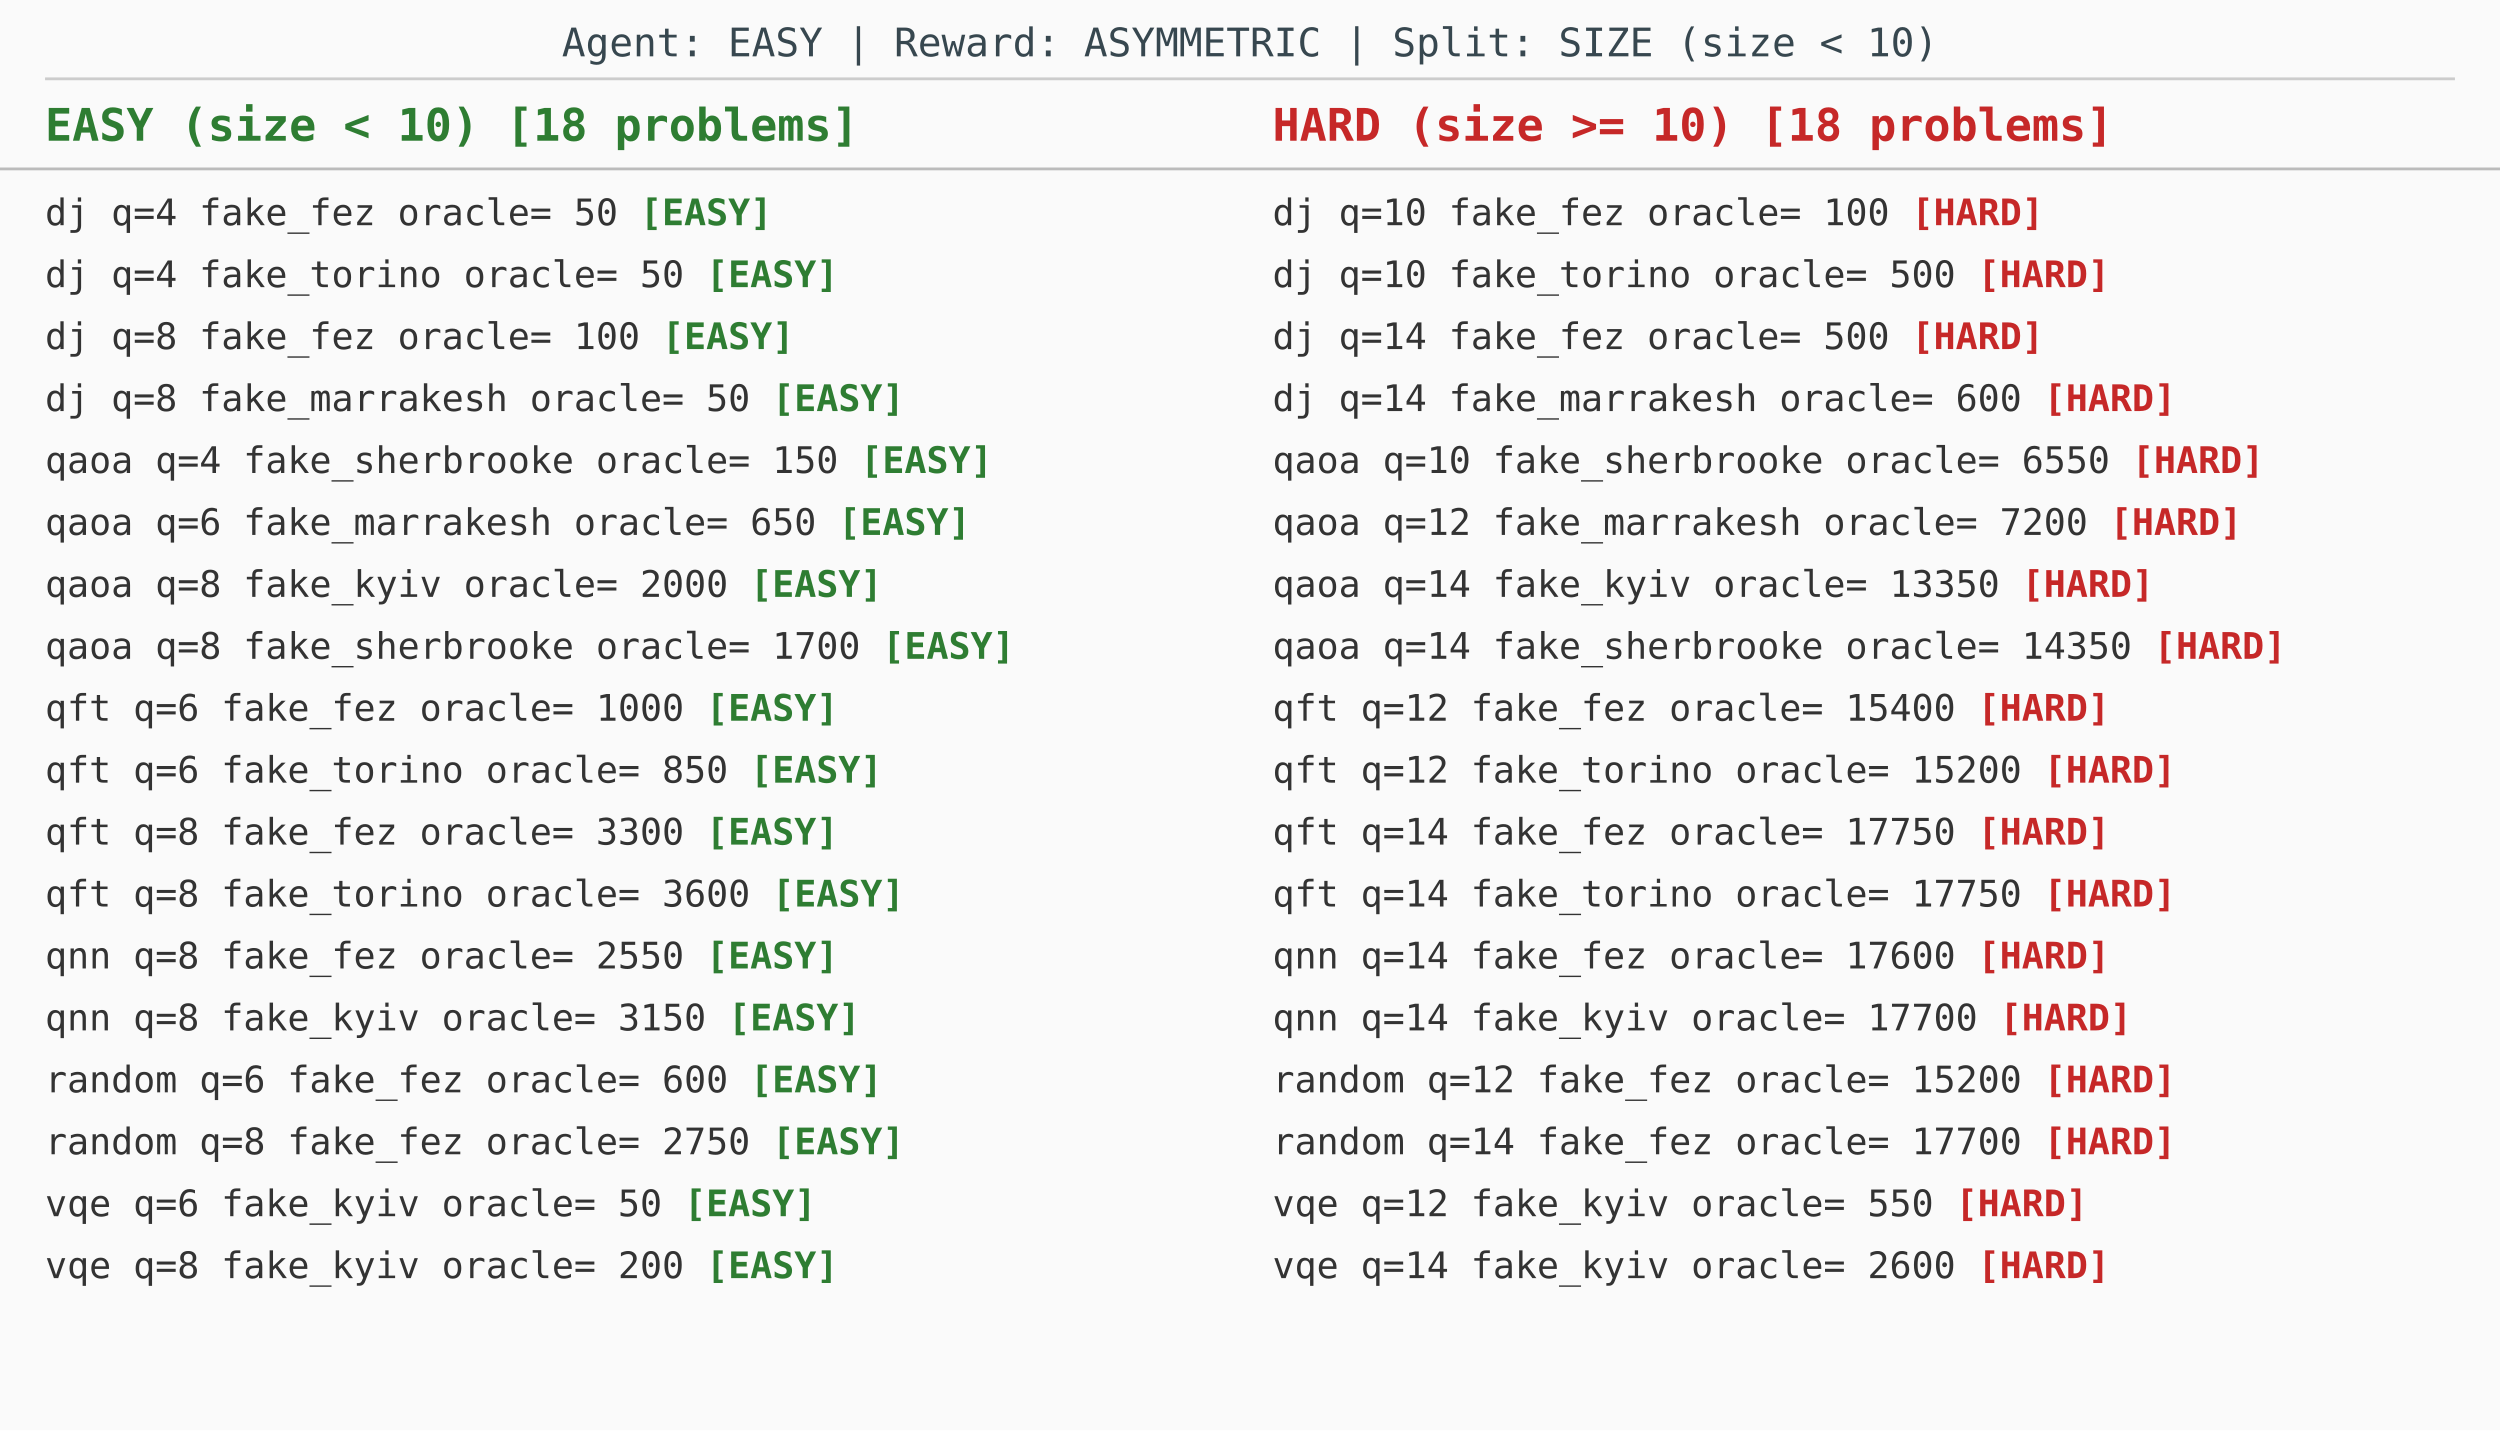
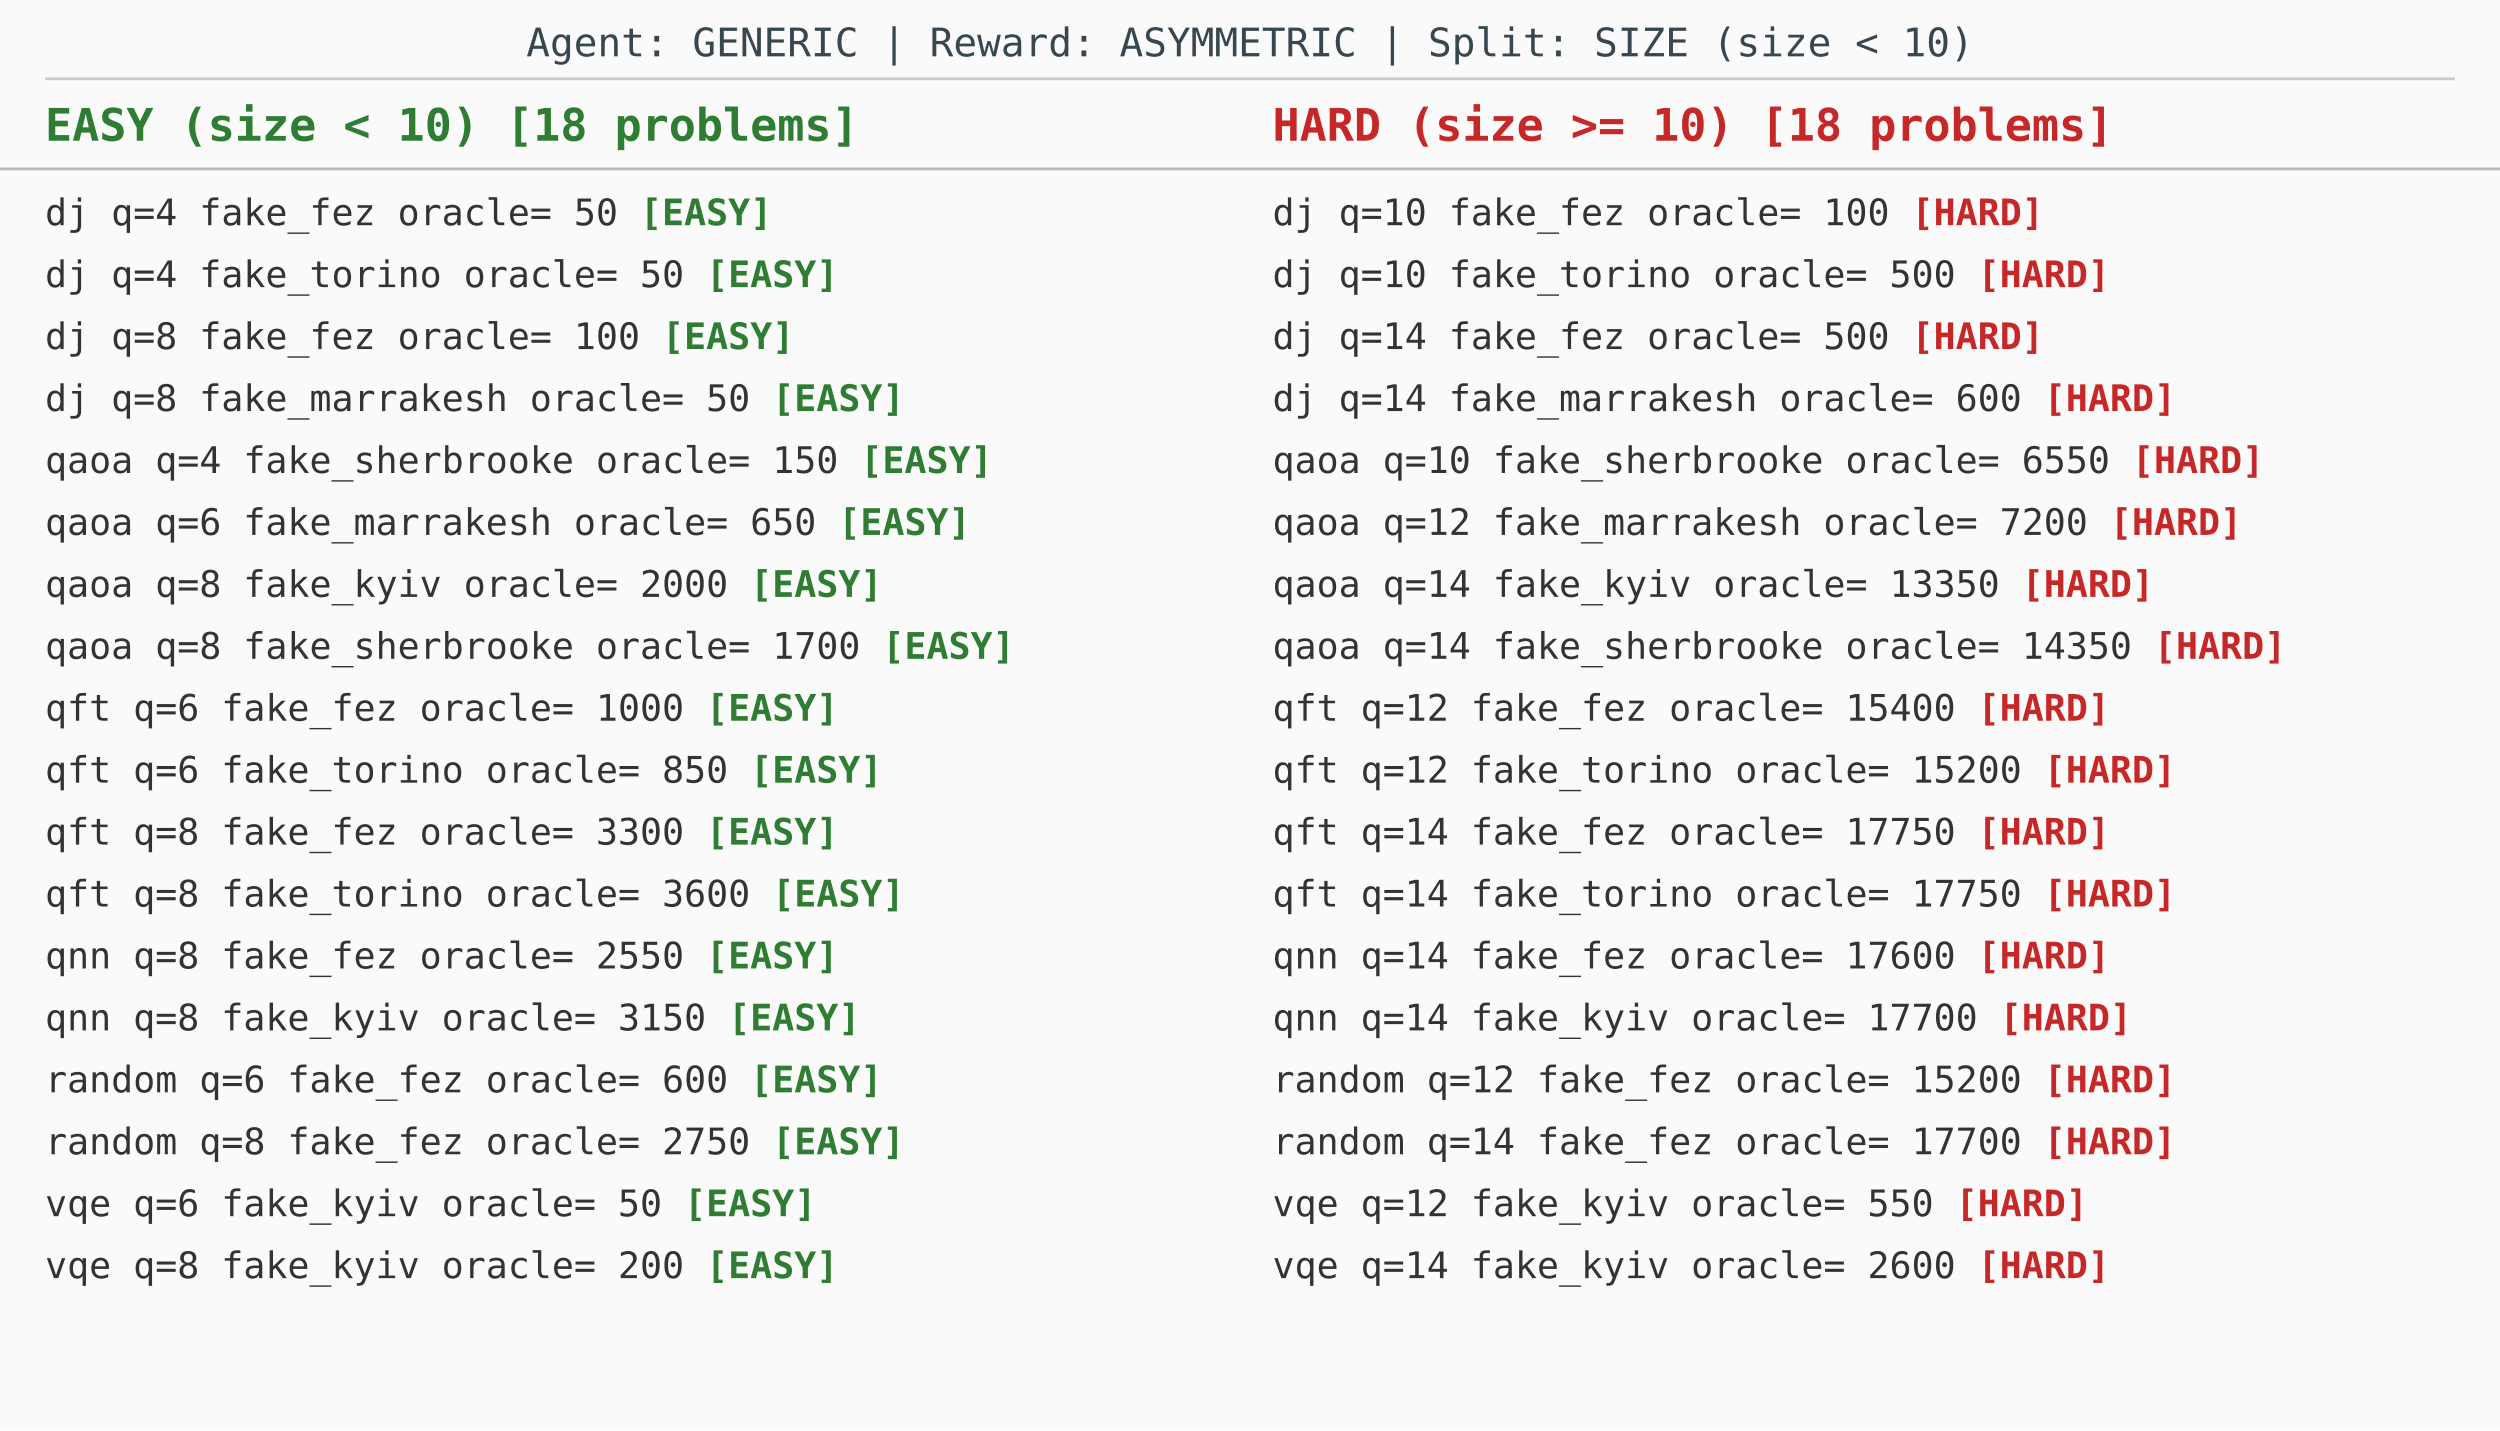
<svg xmlns="http://www.w3.org/2000/svg" width="888" height="508" font-family="monospace" font-size="13">
  <rect width="888" height="508" fill="#fafafa" />
-   <text x="444" y="20" font-size="14" fill="#37474f" text-anchor="middle">Agent: EASY  |  Reward: ASYMMETRIC  |  Split: SIZE (size &lt; 10)</text>
+   <text x="444" y="20" font-size="14" fill="#37474f" text-anchor="middle">Agent: GENERIC  |  Reward: ASYMMETRIC  |  Split: SIZE (size &lt; 10)</text>
  <line x1="16" y1="28" x2="872" y2="28" stroke="#ccc" />
  <text x="16" y="50" font-size="16" font-weight="bold" fill="#2e7d32">EASY (size &lt; 10)  [18 problems]</text>
  <text x="452" y="50" font-size="16" font-weight="bold" fill="#c62828">HARD (size &gt;= 10)  [18 problems]</text>
  <line x1="0" y1="60" x2="888" y2="60" stroke="#bbb" />
  <text x="16" y="80" fill="#333">      dj  q=4    fake_fez            oracle=    50  <tspan fill="#2e7d32" font-weight="bold">[EASY]</tspan>
  </text>
  <text x="16" y="102" fill="#333">      dj  q=4    fake_torino         oracle=    50  <tspan fill="#2e7d32" font-weight="bold">[EASY]</tspan>
  </text>
  <text x="16" y="124" fill="#333">      dj  q=8    fake_fez            oracle=   100  <tspan fill="#2e7d32" font-weight="bold">[EASY]</tspan>
  </text>
  <text x="16" y="146" fill="#333">      dj  q=8    fake_marrakesh      oracle=    50  <tspan fill="#2e7d32" font-weight="bold">[EASY]</tspan>
  </text>
  <text x="16" y="168" fill="#333">    qaoa  q=4    fake_sherbrooke     oracle=   150  <tspan fill="#2e7d32" font-weight="bold">[EASY]</tspan>
  </text>
  <text x="16" y="190" fill="#333">    qaoa  q=6    fake_marrakesh      oracle=   650  <tspan fill="#2e7d32" font-weight="bold">[EASY]</tspan>
  </text>
  <text x="16" y="212" fill="#333">    qaoa  q=8    fake_kyiv           oracle=  2000  <tspan fill="#2e7d32" font-weight="bold">[EASY]</tspan>
  </text>
  <text x="16" y="234" fill="#333">    qaoa  q=8    fake_sherbrooke     oracle=  1700  <tspan fill="#2e7d32" font-weight="bold">[EASY]</tspan>
  </text>
  <text x="16" y="256" fill="#333">     qft  q=6    fake_fez            oracle=  1000  <tspan fill="#2e7d32" font-weight="bold">[EASY]</tspan>
  </text>
  <text x="16" y="278" fill="#333">     qft  q=6    fake_torino         oracle=   850  <tspan fill="#2e7d32" font-weight="bold">[EASY]</tspan>
  </text>
  <text x="16" y="300" fill="#333">     qft  q=8    fake_fez            oracle=  3300  <tspan fill="#2e7d32" font-weight="bold">[EASY]</tspan>
  </text>
  <text x="16" y="322" fill="#333">     qft  q=8    fake_torino         oracle=  3600  <tspan fill="#2e7d32" font-weight="bold">[EASY]</tspan>
  </text>
  <text x="16" y="344" fill="#333">     qnn  q=8    fake_fez            oracle=  2550  <tspan fill="#2e7d32" font-weight="bold">[EASY]</tspan>
  </text>
  <text x="16" y="366" fill="#333">     qnn  q=8    fake_kyiv           oracle=  3150  <tspan fill="#2e7d32" font-weight="bold">[EASY]</tspan>
  </text>
  <text x="16" y="388" fill="#333">  random  q=6    fake_fez            oracle=   600  <tspan fill="#2e7d32" font-weight="bold">[EASY]</tspan>
  </text>
  <text x="16" y="410" fill="#333">  random  q=8    fake_fez            oracle=  2750  <tspan fill="#2e7d32" font-weight="bold">[EASY]</tspan>
  </text>
  <text x="16" y="432" fill="#333">     vqe  q=6    fake_kyiv           oracle=    50  <tspan fill="#2e7d32" font-weight="bold">[EASY]</tspan>
  </text>
  <text x="16" y="454" fill="#333">     vqe  q=8    fake_kyiv           oracle=   200  <tspan fill="#2e7d32" font-weight="bold">[EASY]</tspan>
  </text>
  <text x="452" y="80" fill="#333">      dj  q=10   fake_fez            oracle=   100  <tspan fill="#c62828" font-weight="bold">[HARD]</tspan>
  </text>
  <text x="452" y="102" fill="#333">      dj  q=10   fake_torino         oracle=   500  <tspan fill="#c62828" font-weight="bold">[HARD]</tspan>
  </text>
  <text x="452" y="124" fill="#333">      dj  q=14   fake_fez            oracle=   500  <tspan fill="#c62828" font-weight="bold">[HARD]</tspan>
  </text>
  <text x="452" y="146" fill="#333">      dj  q=14   fake_marrakesh      oracle=   600  <tspan fill="#c62828" font-weight="bold">[HARD]</tspan>
  </text>
  <text x="452" y="168" fill="#333">    qaoa  q=10   fake_sherbrooke     oracle=  6550  <tspan fill="#c62828" font-weight="bold">[HARD]</tspan>
  </text>
  <text x="452" y="190" fill="#333">    qaoa  q=12   fake_marrakesh      oracle=  7200  <tspan fill="#c62828" font-weight="bold">[HARD]</tspan>
  </text>
  <text x="452" y="212" fill="#333">    qaoa  q=14   fake_kyiv           oracle= 13350  <tspan fill="#c62828" font-weight="bold">[HARD]</tspan>
  </text>
  <text x="452" y="234" fill="#333">    qaoa  q=14   fake_sherbrooke     oracle= 14350  <tspan fill="#c62828" font-weight="bold">[HARD]</tspan>
  </text>
  <text x="452" y="256" fill="#333">     qft  q=12   fake_fez            oracle= 15400  <tspan fill="#c62828" font-weight="bold">[HARD]</tspan>
  </text>
  <text x="452" y="278" fill="#333">     qft  q=12   fake_torino         oracle= 15200  <tspan fill="#c62828" font-weight="bold">[HARD]</tspan>
  </text>
  <text x="452" y="300" fill="#333">     qft  q=14   fake_fez            oracle= 17750  <tspan fill="#c62828" font-weight="bold">[HARD]</tspan>
  </text>
  <text x="452" y="322" fill="#333">     qft  q=14   fake_torino         oracle= 17750  <tspan fill="#c62828" font-weight="bold">[HARD]</tspan>
  </text>
  <text x="452" y="344" fill="#333">     qnn  q=14   fake_fez            oracle= 17600  <tspan fill="#c62828" font-weight="bold">[HARD]</tspan>
  </text>
  <text x="452" y="366" fill="#333">     qnn  q=14   fake_kyiv           oracle= 17700  <tspan fill="#c62828" font-weight="bold">[HARD]</tspan>
  </text>
  <text x="452" y="388" fill="#333">  random  q=12   fake_fez            oracle= 15200  <tspan fill="#c62828" font-weight="bold">[HARD]</tspan>
  </text>
  <text x="452" y="410" fill="#333">  random  q=14   fake_fez            oracle= 17700  <tspan fill="#c62828" font-weight="bold">[HARD]</tspan>
  </text>
  <text x="452" y="432" fill="#333">     vqe  q=12   fake_kyiv           oracle=   550  <tspan fill="#c62828" font-weight="bold">[HARD]</tspan>
  </text>
  <text x="452" y="454" fill="#333">     vqe  q=14   fake_kyiv           oracle=  2600  <tspan fill="#c62828" font-weight="bold">[HARD]</tspan>
  </text>
</svg>
